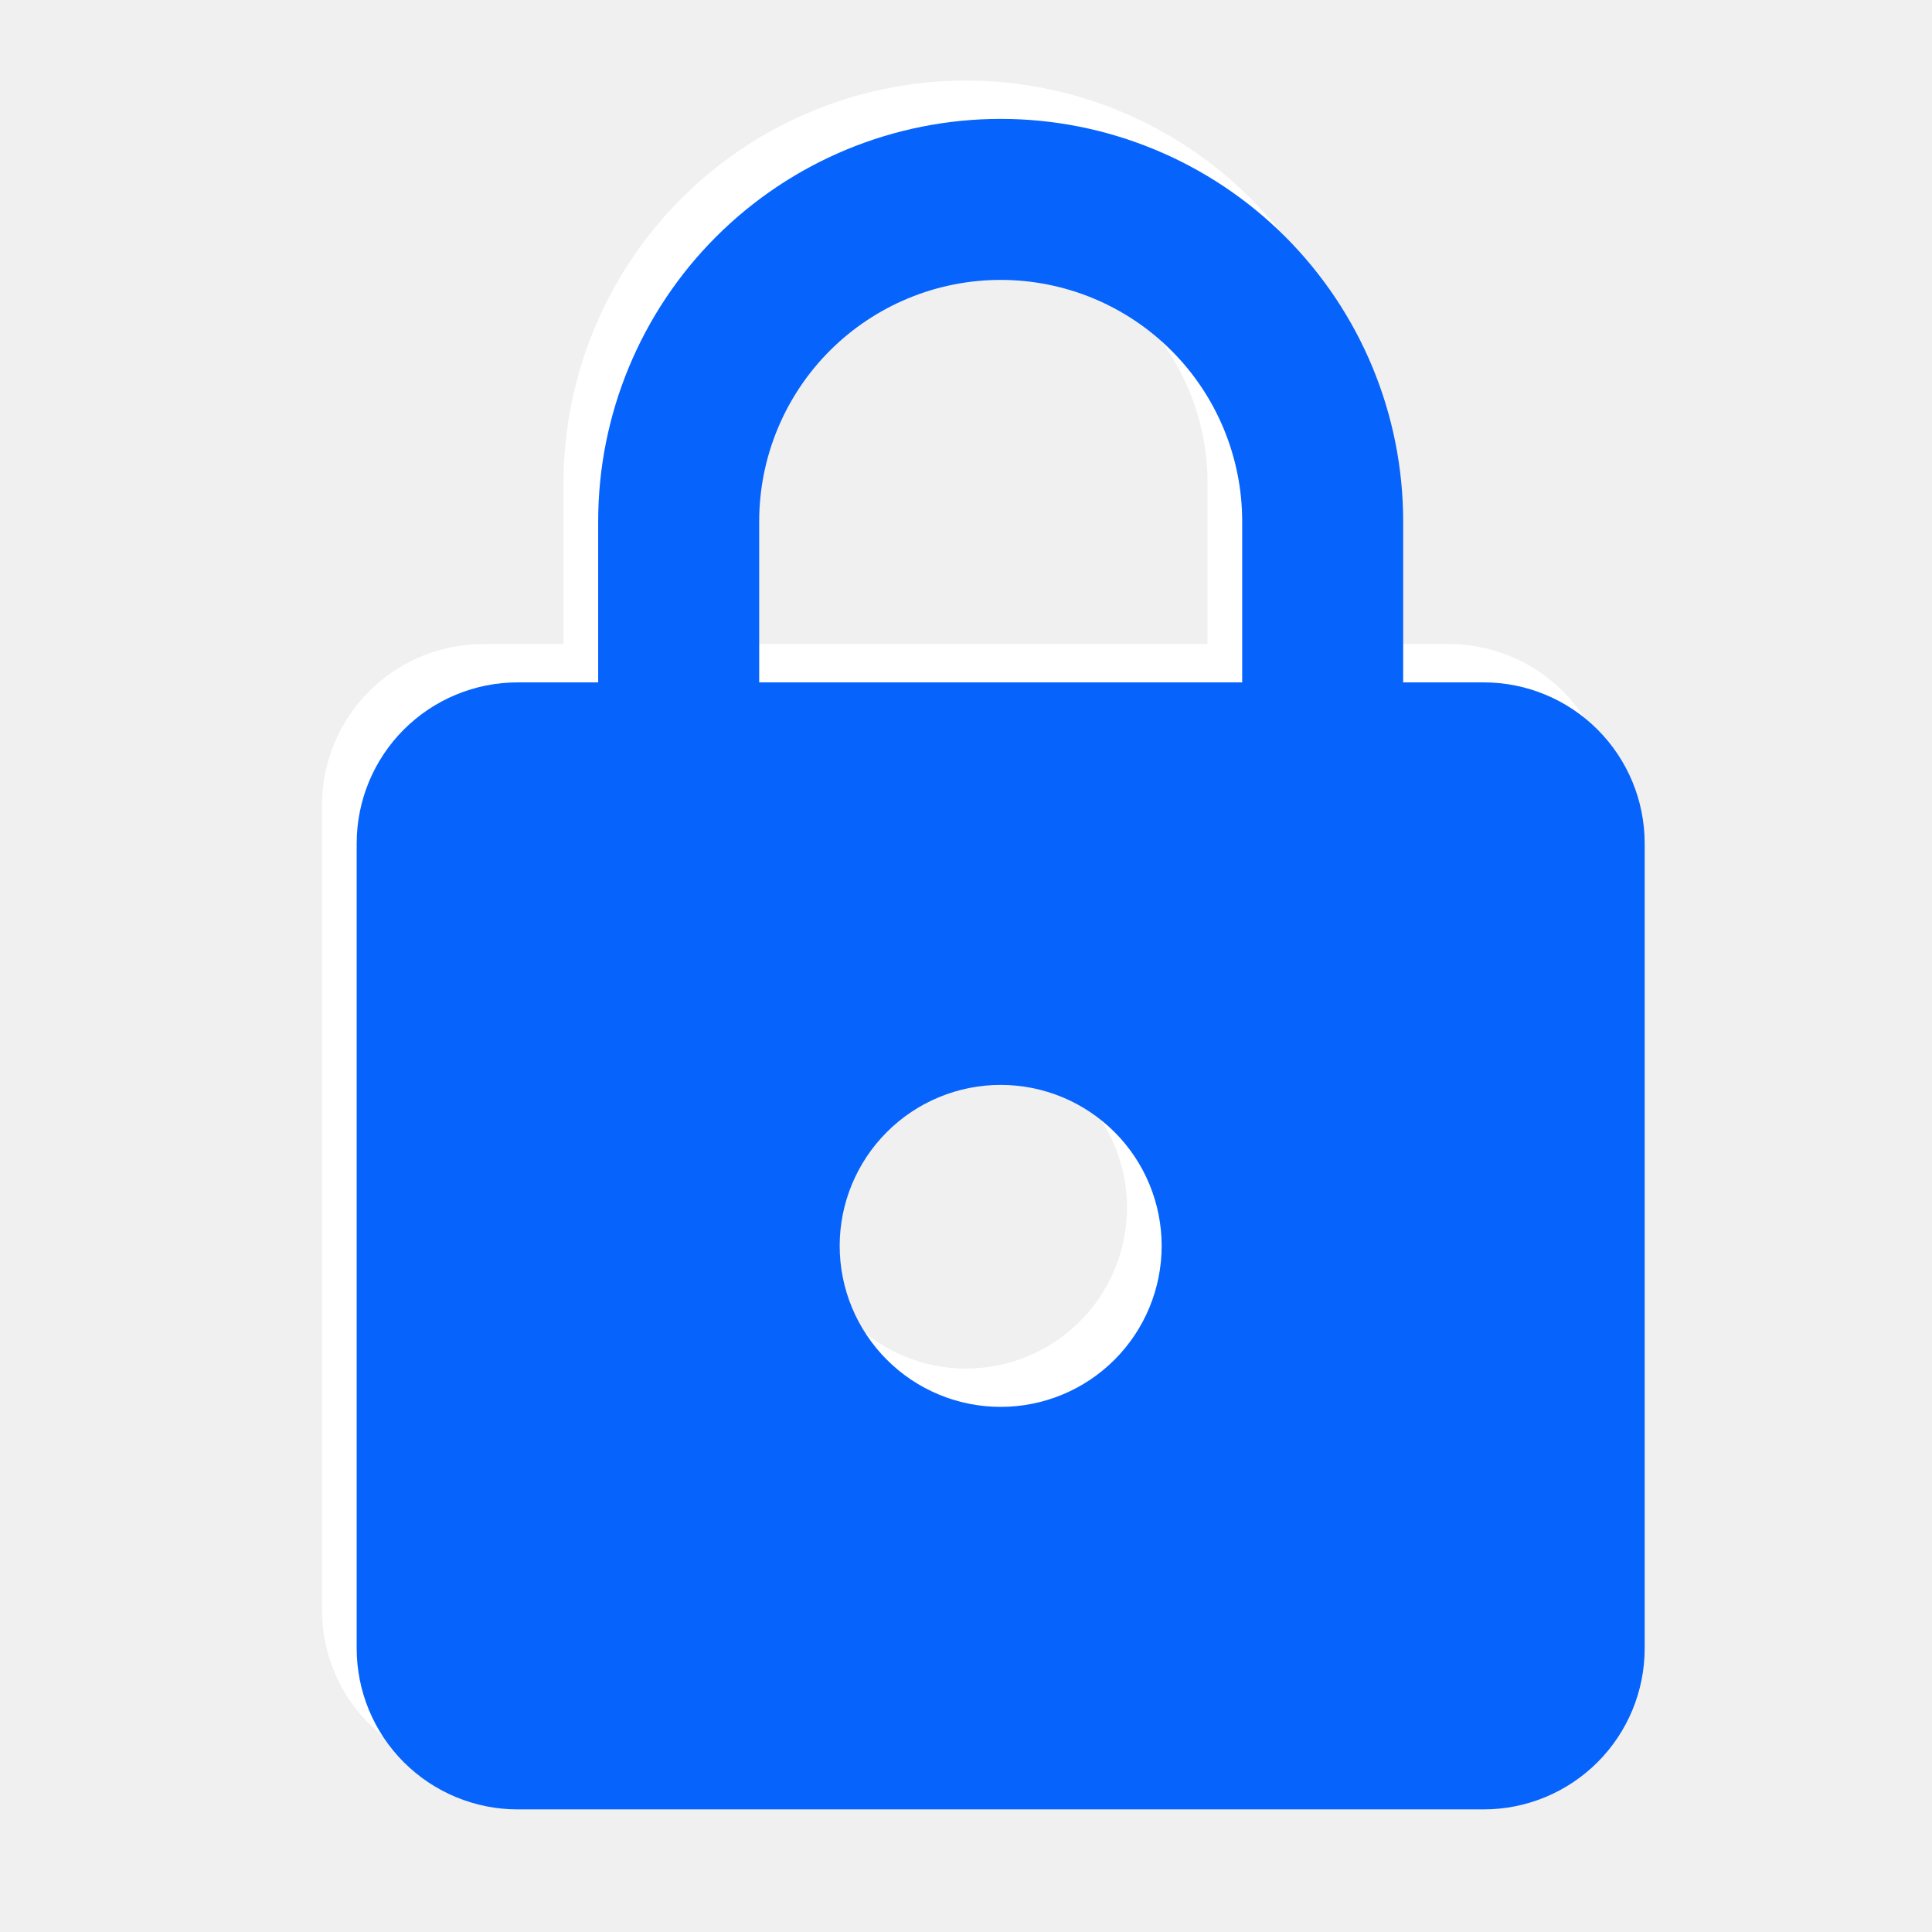
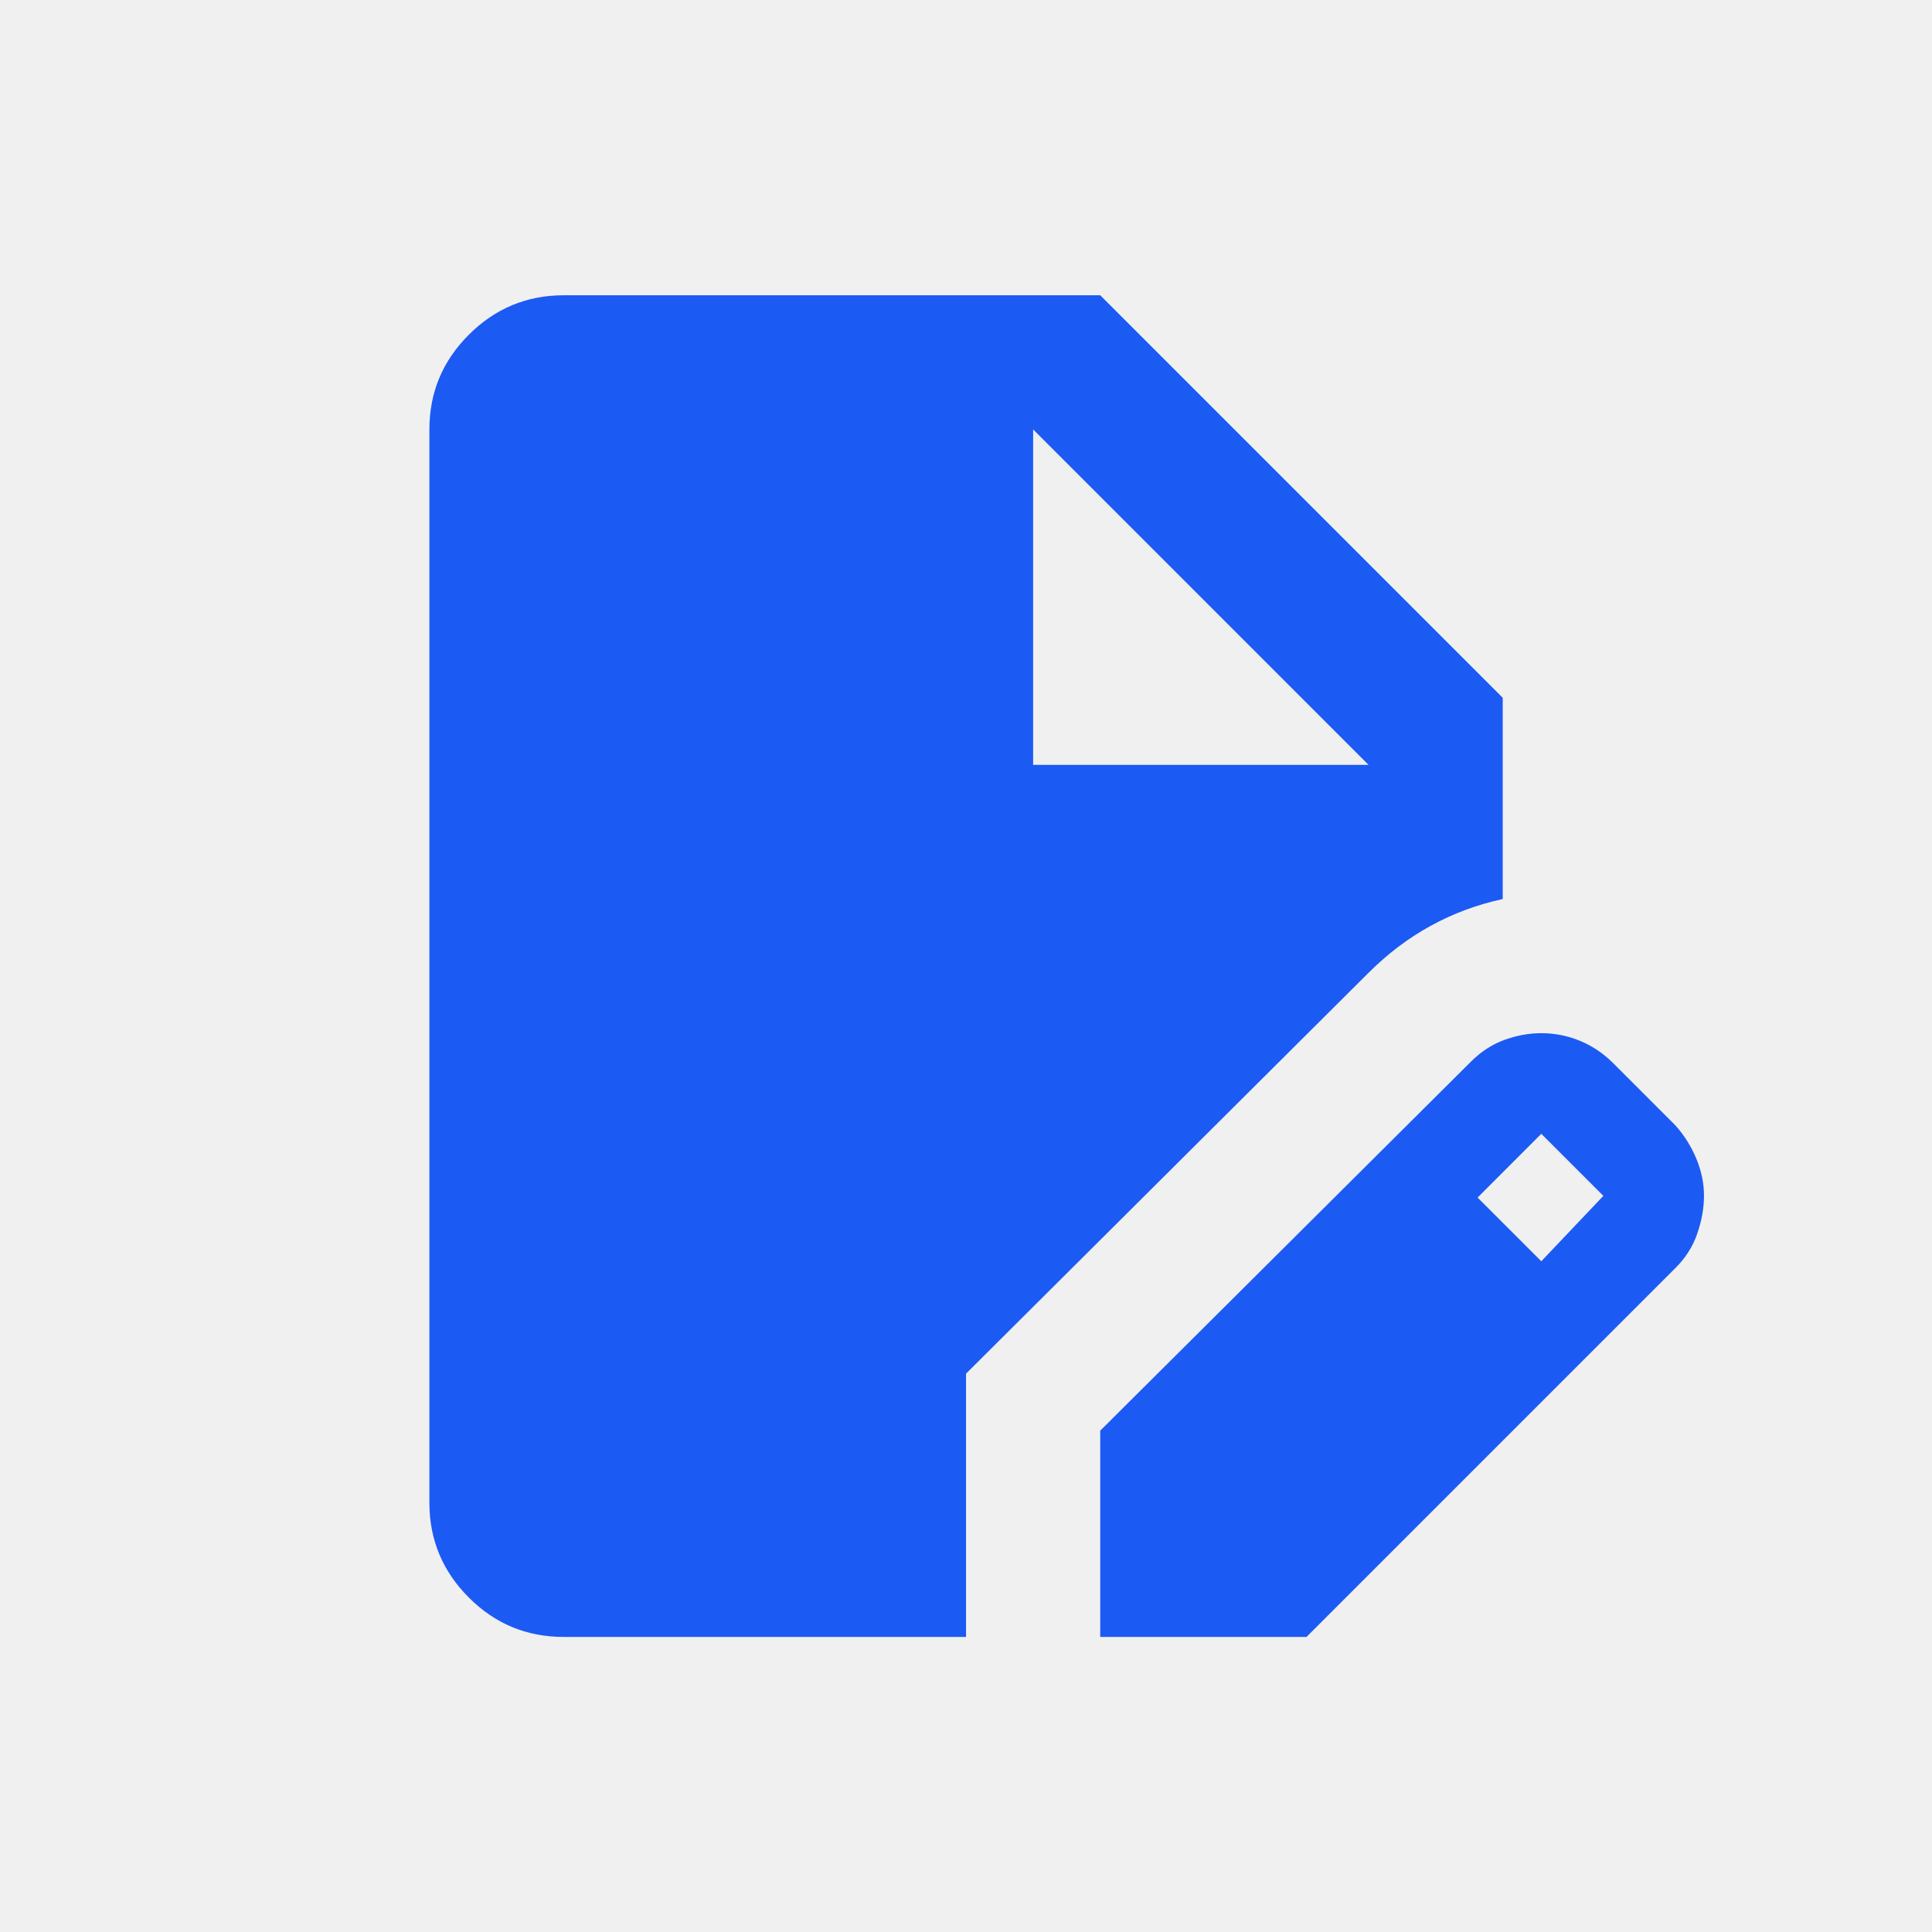
- <svg xmlns="http://www.w3.org/2000/svg" width="65" height="65" viewBox="0 0 65 65" fill="none">
-   <path d="M32.501 46.044C33.937 46.044 35.315 45.474 36.331 44.458C37.347 43.442 37.917 42.064 37.917 40.628C37.917 39.191 37.347 37.813 36.331 36.797C35.315 35.782 33.937 35.211 32.501 35.211C31.064 35.211 29.686 35.782 28.671 36.797C27.655 37.813 27.084 39.191 27.084 40.628C27.084 42.064 27.655 43.442 28.671 44.458C29.686 45.474 31.064 46.044 32.501 46.044ZM48.751 21.669C50.187 21.669 51.565 22.24 52.581 23.256C53.597 24.272 54.167 25.649 54.167 27.086V54.169C54.167 55.606 53.597 56.984 52.581 57.999C51.565 59.015 50.187 59.586 48.751 59.586H16.251C14.814 59.586 13.436 59.015 12.421 57.999C11.405 56.984 10.834 55.606 10.834 54.169V27.086C10.834 25.649 11.405 24.272 12.421 23.256C13.436 22.24 14.814 21.669 16.251 21.669H18.959V16.253C18.959 12.661 20.386 9.217 22.925 6.677C25.465 4.138 28.909 2.711 32.501 2.711C34.279 2.711 36.04 3.061 37.683 3.742C39.326 4.422 40.819 5.42 42.076 6.677C43.334 7.935 44.331 9.427 45.011 11.07C45.692 12.713 46.042 14.474 46.042 16.253V21.669H48.751ZM32.501 8.128C30.346 8.128 28.279 8.984 26.755 10.507C25.232 12.031 24.376 14.098 24.376 16.253V21.669H40.626V16.253C40.626 14.098 39.77 12.031 38.246 10.507C36.722 8.984 34.656 8.128 32.501 8.128Z" fill="white" />
-   <path d="M33.667 47.333C35.103 47.333 36.481 46.763 37.497 45.747C38.513 44.731 39.083 43.353 39.083 41.917C39.083 40.48 38.513 39.102 37.497 38.087C36.481 37.071 35.103 36.5 33.667 36.5C32.23 36.5 30.852 37.071 29.837 38.087C28.821 39.102 28.25 40.48 28.25 41.917C28.25 43.353 28.821 44.731 29.837 45.747C30.852 46.763 32.23 47.333 33.667 47.333ZM49.917 22.958C51.353 22.958 52.731 23.529 53.747 24.545C54.763 25.561 55.333 26.938 55.333 28.375V55.458C55.333 56.895 54.763 58.273 53.747 59.288C52.731 60.304 51.353 60.875 49.917 60.875H17.417C15.98 60.875 14.602 60.304 13.586 59.288C12.571 58.273 12 56.895 12 55.458V28.375C12 26.938 12.571 25.561 13.586 24.545C14.602 23.529 15.98 22.958 17.417 22.958H20.125V17.542C20.125 13.95 21.552 10.506 24.091 7.966C26.631 5.427 30.075 4 33.667 4C35.445 4 37.206 4.35 38.849 5.031C40.492 5.711 41.985 6.709 43.242 7.966C44.499 9.224 45.497 10.716 46.178 12.36C46.858 14.002 47.208 15.763 47.208 17.542V22.958H49.917ZM33.667 9.417C31.512 9.417 29.445 10.273 27.921 11.796C26.398 13.32 25.542 15.387 25.542 17.542V22.958H41.792V17.542C41.792 15.387 40.936 13.32 39.412 11.796C37.888 10.273 35.822 9.417 33.667 9.417Z" fill="#0663FC" />
+ <svg xmlns="http://www.w3.org/2000/svg" width="48" height="48" viewBox="0 0 48 48" fill="none">
+   <path d="M14.001 40.669C13.085 40.669 12.3 40.343 11.648 39.691C10.996 39.039 10.669 38.254 10.668 37.336V10.669C10.668 9.753 10.995 8.968 11.648 8.316C12.301 7.664 13.086 7.337 14.001 7.336H27.335L37.335 17.336V22.336C36.696 22.475 36.099 22.697 35.543 23.003C34.987 23.308 34.474 23.697 34.001 24.169L24.001 34.128V40.669H14.001ZM27.335 40.669V35.544L36.543 26.378C36.793 26.128 37.071 25.947 37.376 25.836C37.682 25.725 37.987 25.669 38.293 25.669C38.626 25.669 38.946 25.732 39.251 25.858C39.557 25.983 39.835 26.17 40.085 26.419L41.626 27.961C41.849 28.211 42.022 28.489 42.148 28.794C42.273 29.1 42.336 29.405 42.335 29.711C42.334 30.017 42.278 30.329 42.168 30.649C42.058 30.969 41.877 31.254 41.626 31.503L32.46 40.669H27.335ZM38.293 31.336L39.835 29.711L38.293 28.169L36.71 29.753L38.293 31.336ZM25.668 19.003H34.001L25.668 10.669V19.003Z" fill="#1C5AF4" />
</svg>
